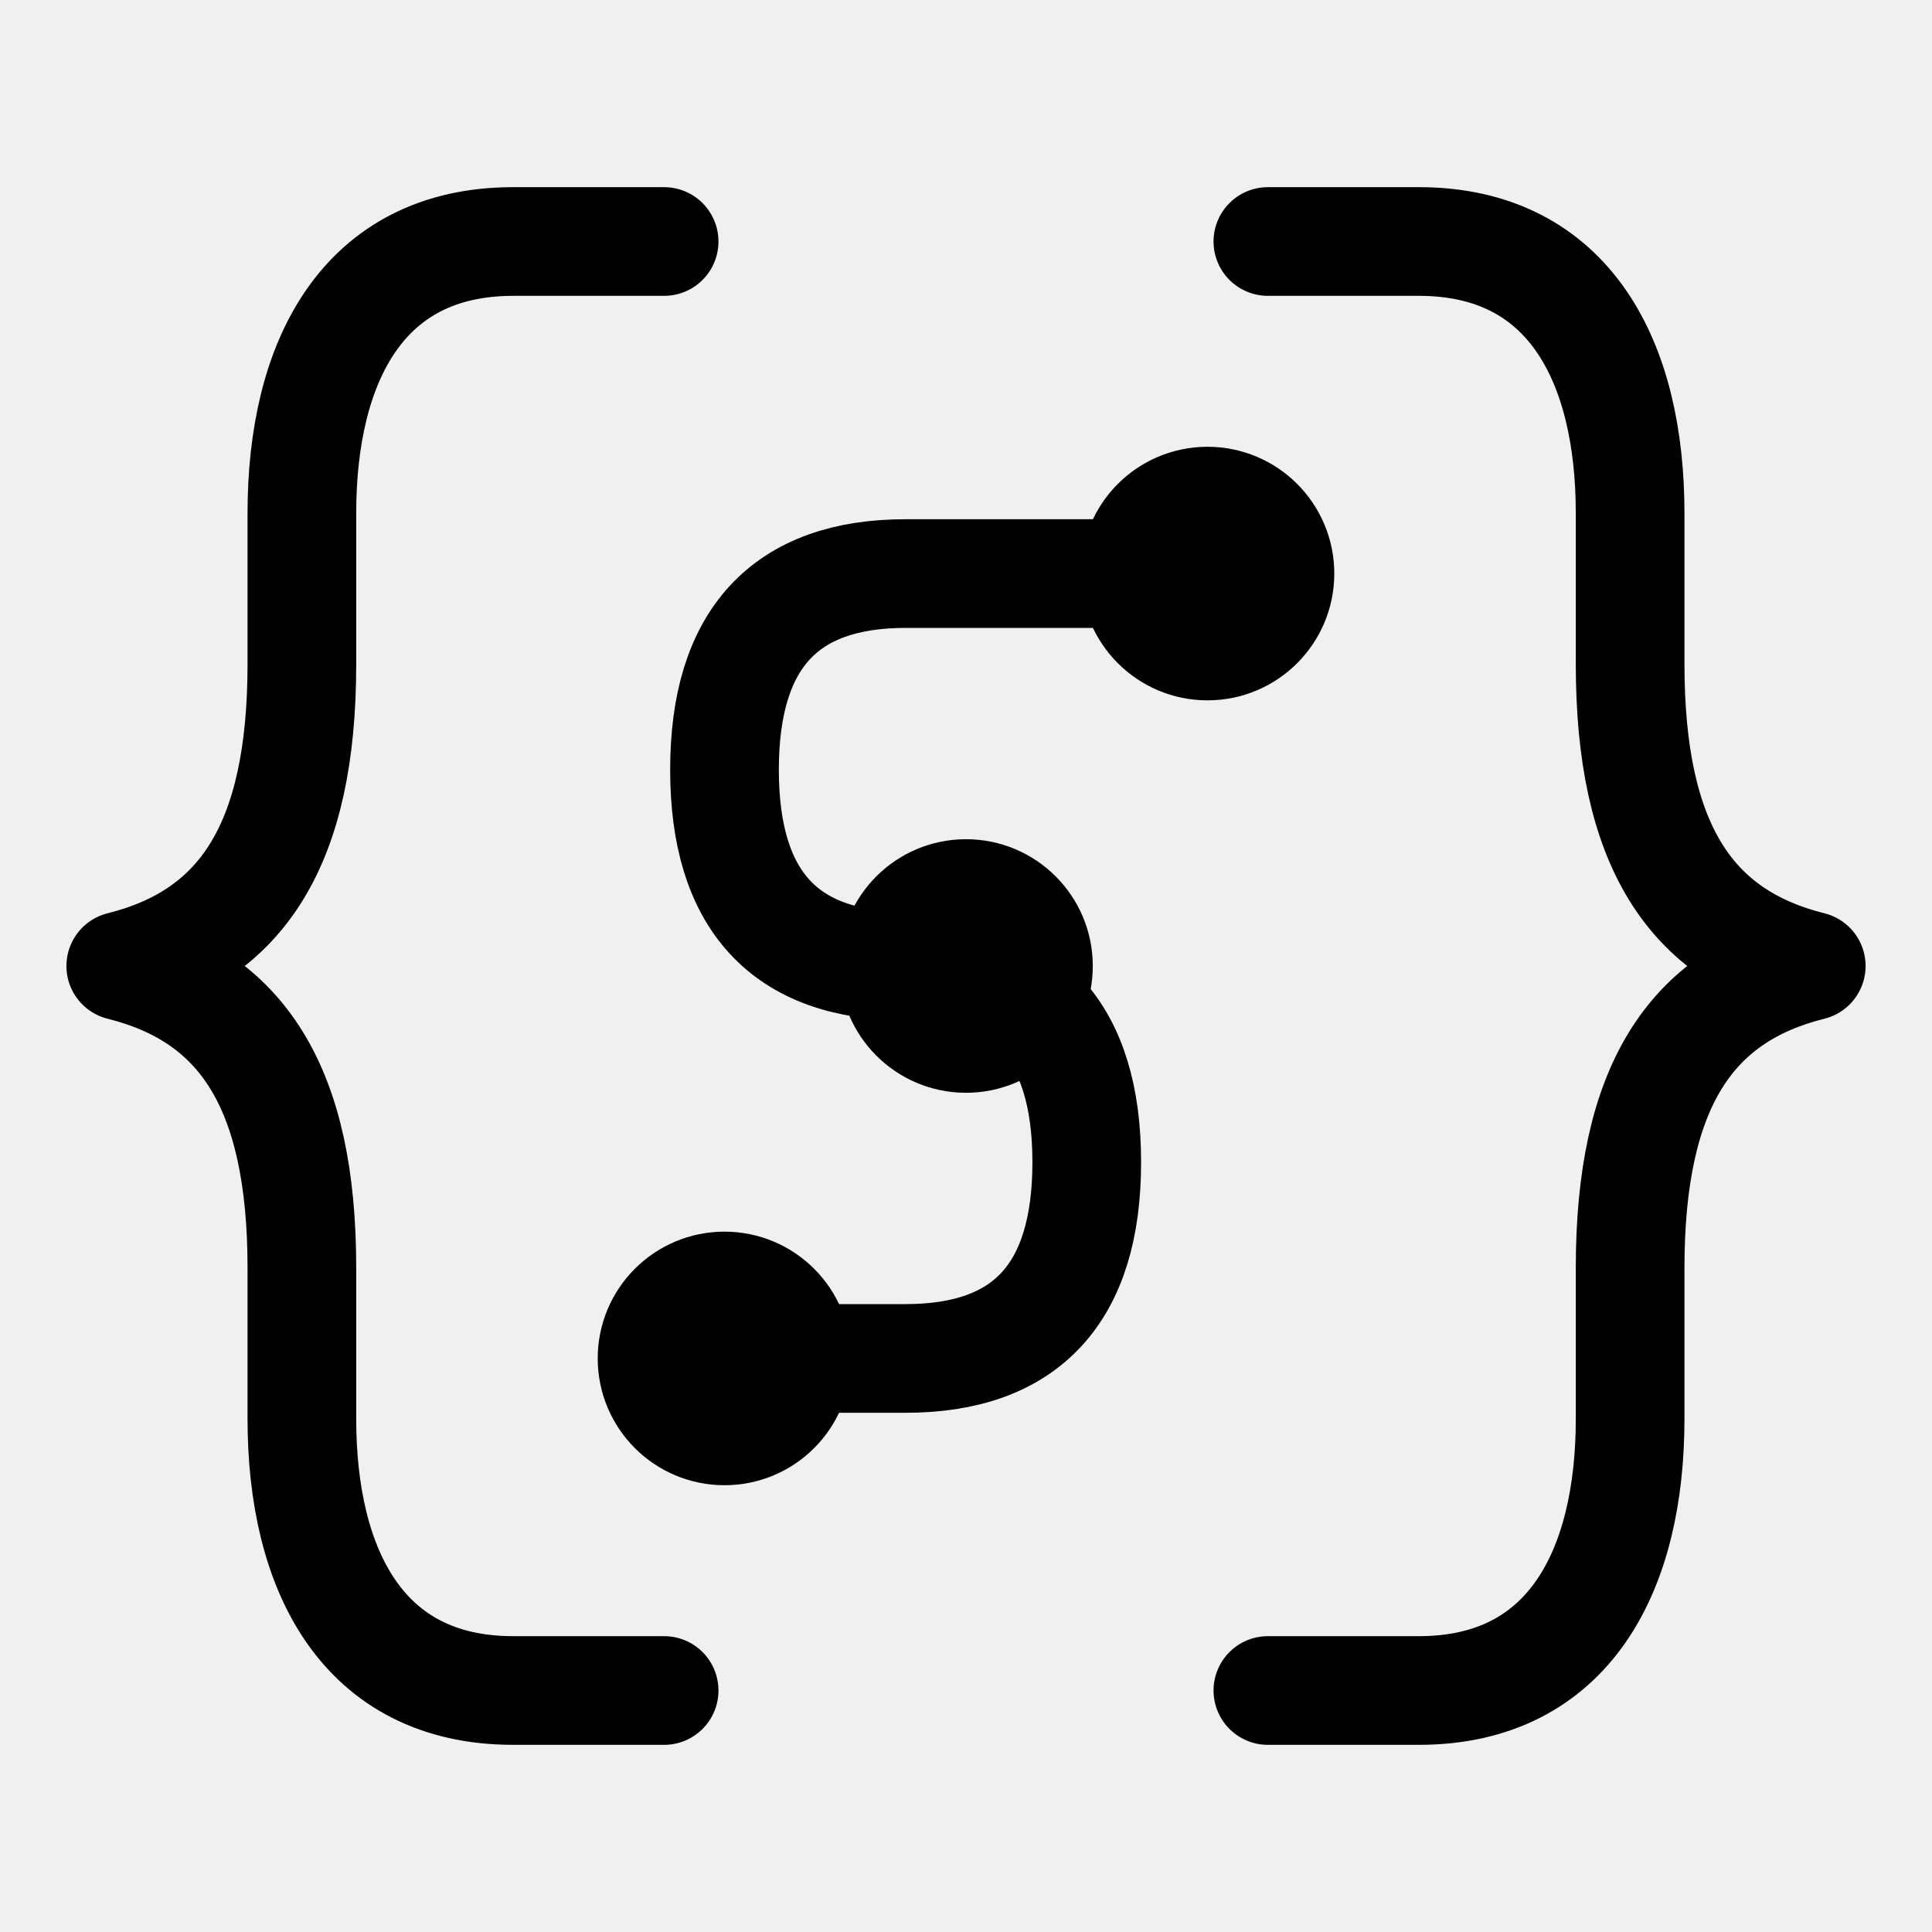
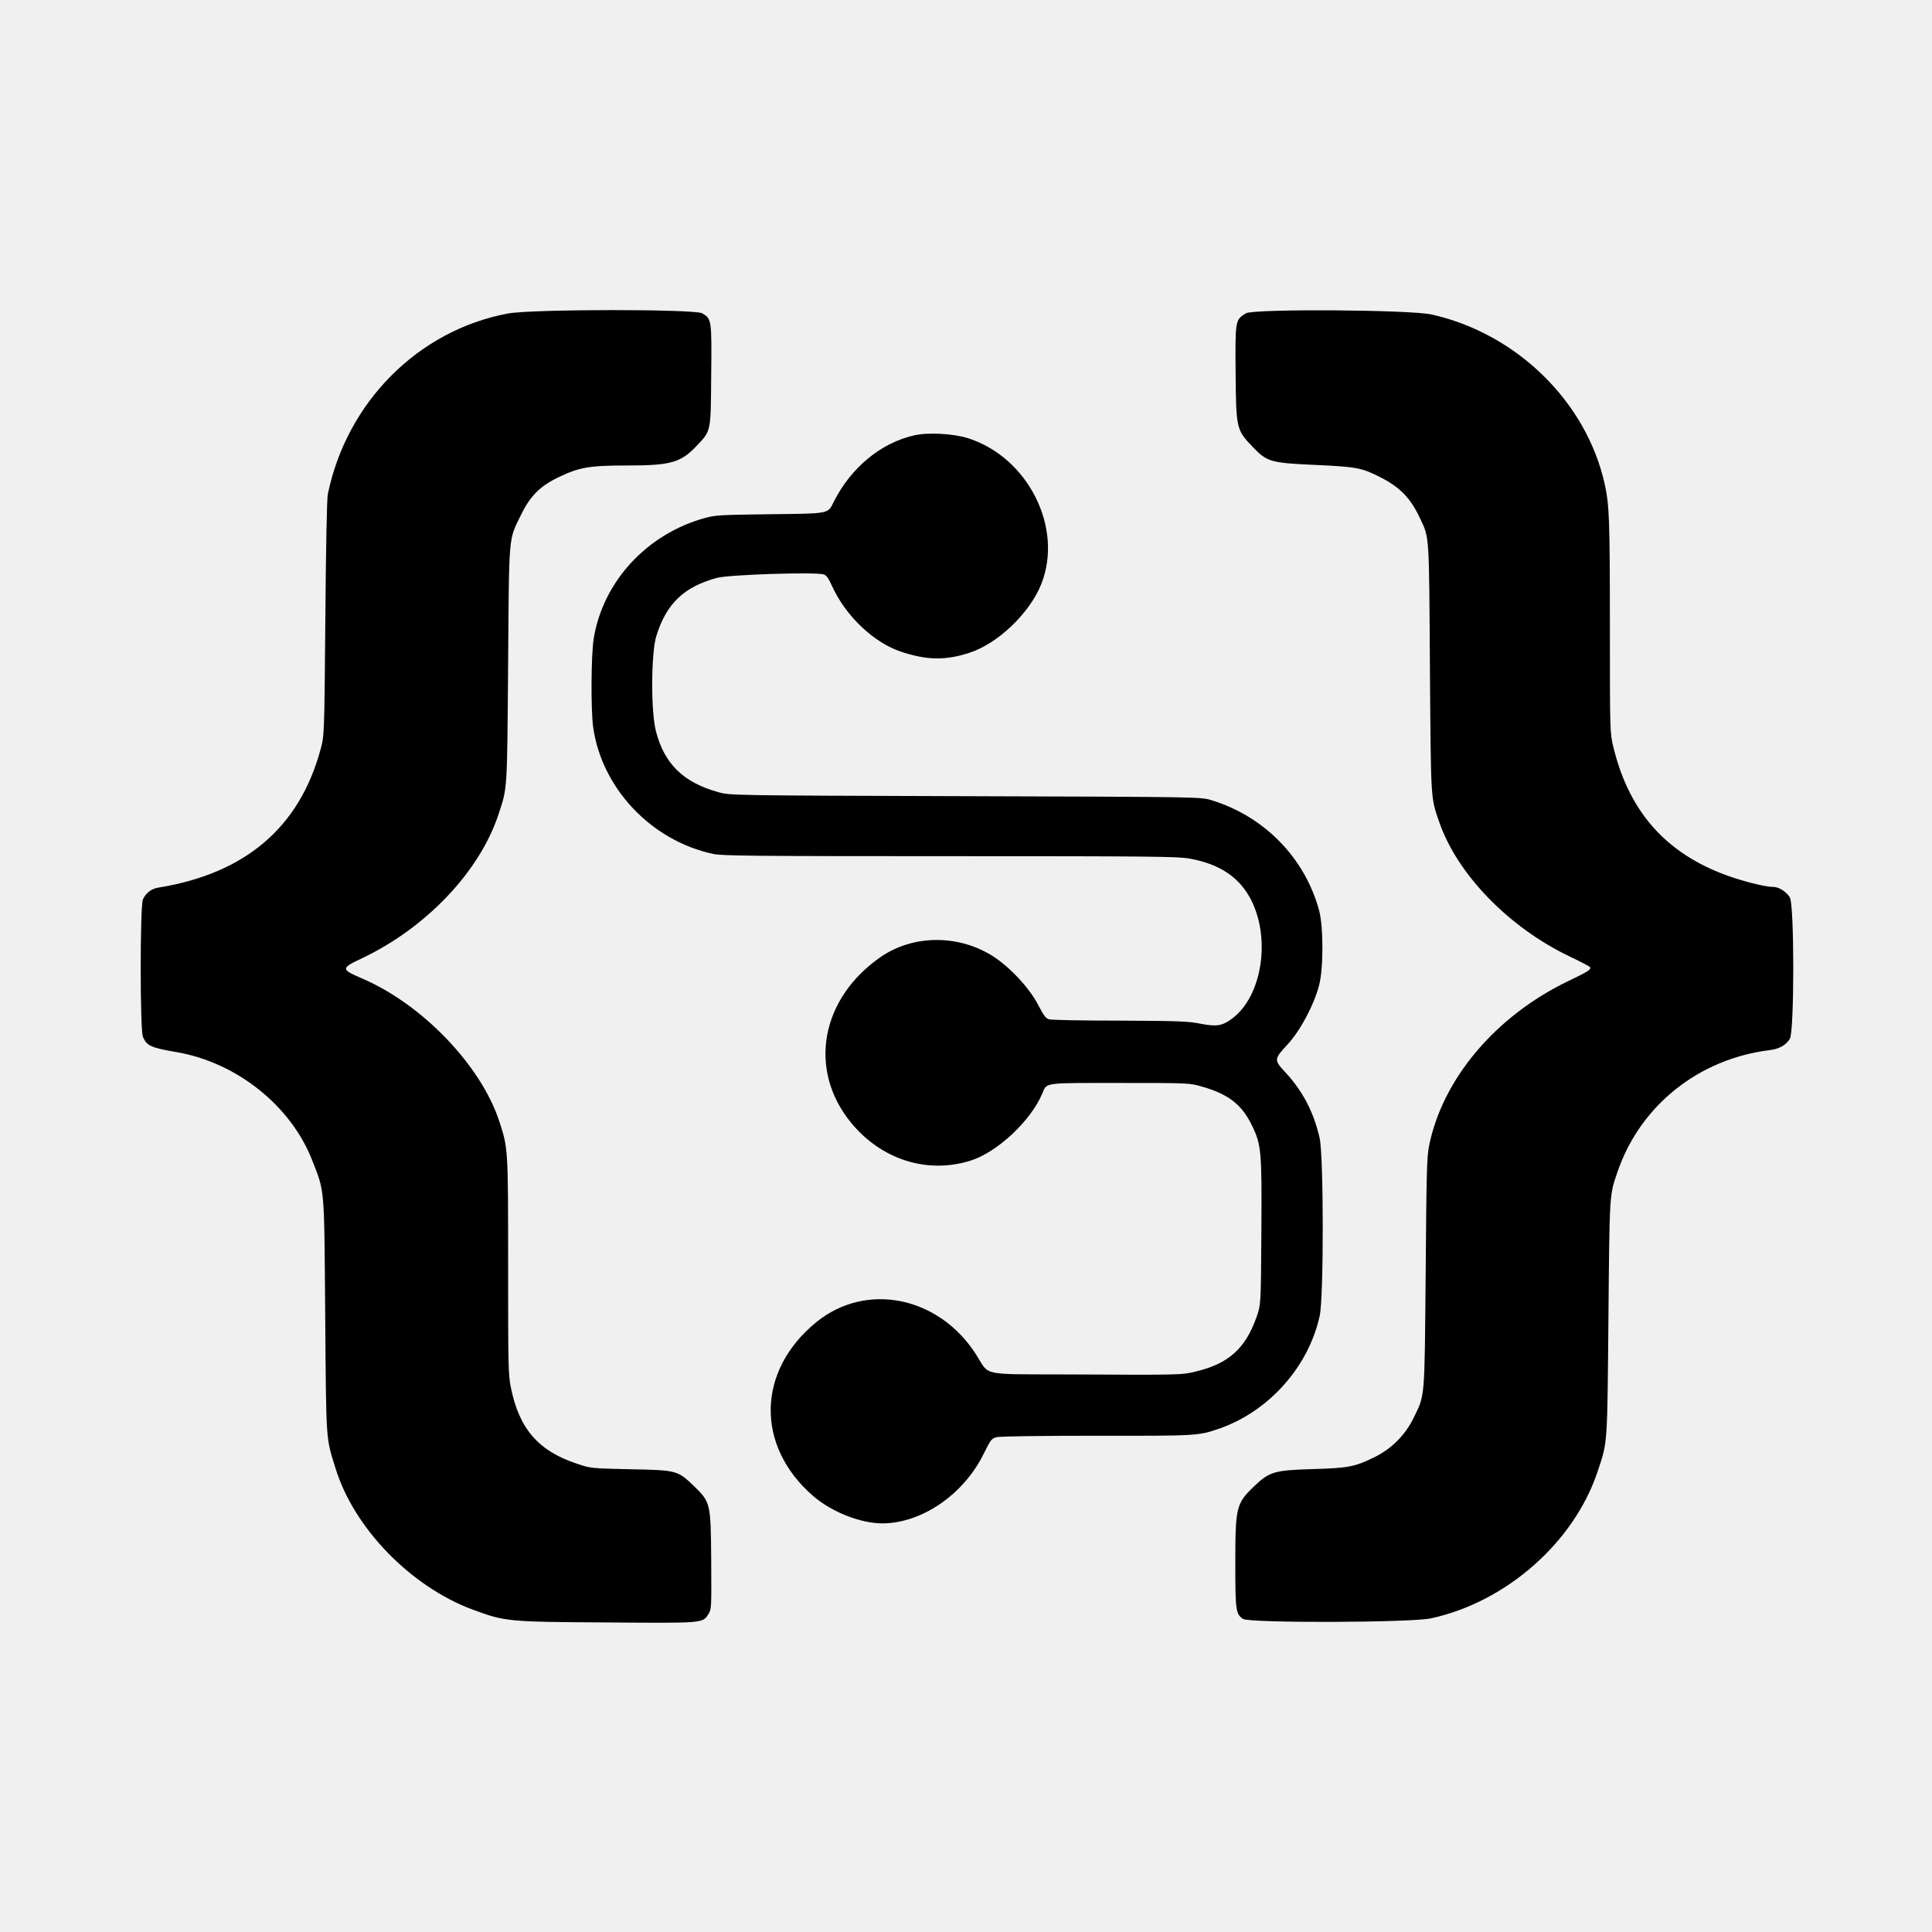
<svg xmlns="http://www.w3.org/2000/svg" width="64" height="64" viewBox="0 0 64 64">
-   <defs>
-     <mask id="li-lannita-codes-heraldic-cut" maskUnits="userSpaceOnUse" x="0" y="0" width="64" height="64" style="mask-type:luminance">
-       <rect width="64" height="64" fill="white" />
-     </mask>
-   </defs>
-   <g fill="currentColor" stroke="currentColor" stroke-width="2" stroke-linecap="round" stroke-linejoin="round" mask="url(#li-lannita-codes-heraldic-cut)">
-     <path d="M36.8 19a3.2 3.2 0 1 0 6.4 0a3.2 3.2 0 1 0-6.4 0Z M28.8 32a3.2 3.2 0 1 0 6.4 0a3.2 3.2 0 1 0-6.4 0Z M20.8 45a3.2 3.2 0 1 0 6.4 0a3.2 3.2 0 1 0-6.4 0Z" />
-   </g>
-   <g fill="none" stroke="currentColor" stroke-width="3.6" stroke-linecap="round" stroke-linejoin="round">
-     <path d="M22 8h-5c-5 0-7 4-7 9v5c0 6-2 9-6 10 4 1 6 4 6 10v5c0 5 2 9 7 9h5 M42 8h5c5 0 7 4 7 9v5c0 6 2 9 6 10-4 1-6 4-6 10v5c0 5-2 9-7 9h-5 M37 19H30Q24 19 24 25.5T30 32 36 38.5Q36 45 30 45H27" />
+   <g fill="currentColor" stroke="none" transform="translate(2 62) scale(0.004847 -0.004847)">
+     <path d="M3060 10649 c-613 -114 -1102 -604 -1232 -1234 -7 -30 -13 -366 -17 -850 -7 -800 -7 -800 -33 -896 -145 -534 -515 -848 -1109 -944 -47 -7 -87 -39 -105 -81 -20 -49 -20 -889 0 -938 26 -62 53 -75 235 -106 408 -72 776 -366 921 -736 88 -225 83 -167 90 -1069 7 -878 4 -824 71 -1040 126 -409 516 -809 939 -965 220 -81 236 -83 911 -87 672 -5 659 -6 699 59 20 32 20 45 18 368 -3 392 -4 395 -122 509 -108 103 -115 105 -431 111 -270 6 -270 6 -365 38 -263 87 -394 238 -451 520 -18 87 -19 147 -19 835 0 810 0 799 -61 987 -126 382 -528 800 -939 975 -144 62 -144 69 3 138 438 208 803 593 931 982 62 188 59 149 66 1025 7 909 1 845 90 1026 61 126 130 194 253 253 143 69 212 81 467 81 304 0 371 19 483 139 94 100 92 89 95 478 4 379 3 385 -61 423 -49 30 -1165 29 -1327 -1z M8102 10650 c-73 -45 -73 -47 -70 -410 3 -376 6 -387 114 -500 101 -106 123 -112 428 -126 284 -13 317 -19 441 -81 139 -70 210 -142 275 -279 67 -142 64 -93 70 -1029 7 -919 5 -881 63 -1050 123 -358 476 -722 893 -921 73 -35 135 -67 138 -72 10 -16 -12 -30 -147 -95 -497 -238 -862 -670 -953 -1128 -15 -72 -18 -192 -23 -869 -8 -878 -4 -828 -83 -990 -57 -117 -151 -211 -268 -268 -135 -66 -177 -74 -425 -81 -258 -8 -291 -17 -396 -117 -123 -118 -129 -141 -129 -527 0 -322 3 -347 53 -380 44 -29 1148 -26 1284 4 517 112 981 522 1141 1009 67 201 64 168 72 1045 8 863 6 834 63 1000 156 453 556 771 1043 830 62 8 108 34 134 77 31 51 31 915 0 966 -25 40 -75 72 -115 72 -46 0 -160 27 -265 61 -447 146 -715 436 -826 894 -24 100 -24 100 -24 830 0 721 -4 825 -35 966 -124 563 -600 1030 -1183 1161 -148 33 -1218 40 -1270 8z M5835 9816 c-228 -52 -431 -220 -549 -453 -42 -85 -23 -81 -436 -86 -331 -4 -372 -6 -442 -25 -398 -108 -700 -435 -763 -825 -18 -110 -20 -486 -4 -603 58 -420 398 -779 822 -869 58 -13 302 -15 1615 -15 1358 0 1558 -2 1636 -16 211 -37 348 -130 427 -289 131 -266 70 -650 -129 -802 -70 -53 -107 -60 -220 -38 -86 17 -150 19 -552 21 -250 0 -467 4 -483 9 -22 6 -37 26 -74 98 -61 118 -199 265 -317 338 -235 145 -540 141 -758 -9 -411 -283 -500 -769 -207 -1130 207 -255 521 -356 819 -263 182 57 411 271 490 457 34 79 -1 74 531 74 477 0 477 0 565 -26 175 -50 267 -121 335 -259 67 -136 71 -174 67 -737 -3 -493 -3 -493 -34 -581 -76 -212 -190 -315 -410 -368 -102 -25 -96 -25 -882 -21 -599 2 -530 -12 -621 132 -253 401 -752 504 -1095 225 -407 -332 -416 -846 -21 -1188 126 -109 324 -187 473 -187 270 1 556 198 693 477 47 95 53 103 87 112 23 6 289 10 682 10 688 -1 697 -1 841 49 339 118 611 424 686 772 28 129 27 1095 -1 1215 -41 178 -116 321 -236 450 -76 82 -76 88 16 187 88 95 179 266 216 403 31 116 31 404 0 517 -98 357 -373 639 -733 750 -74 23 -74 23 -1684 28 -1610 5 -1610 5 -1690 28 -238 66 -368 194 -425 417 -35 136 -33 533 3 650 69 221 187 335 414 397 79 22 662 41 729 24 19 -5 33 -25 59 -82 93 -204 286 -387 475 -448 174 -57 298 -59 460 -7 197 63 414 271 494 471 152 383 -89 864 -499 996 -99 32 -275 42 -370 20z" />
  </g>
</svg>
